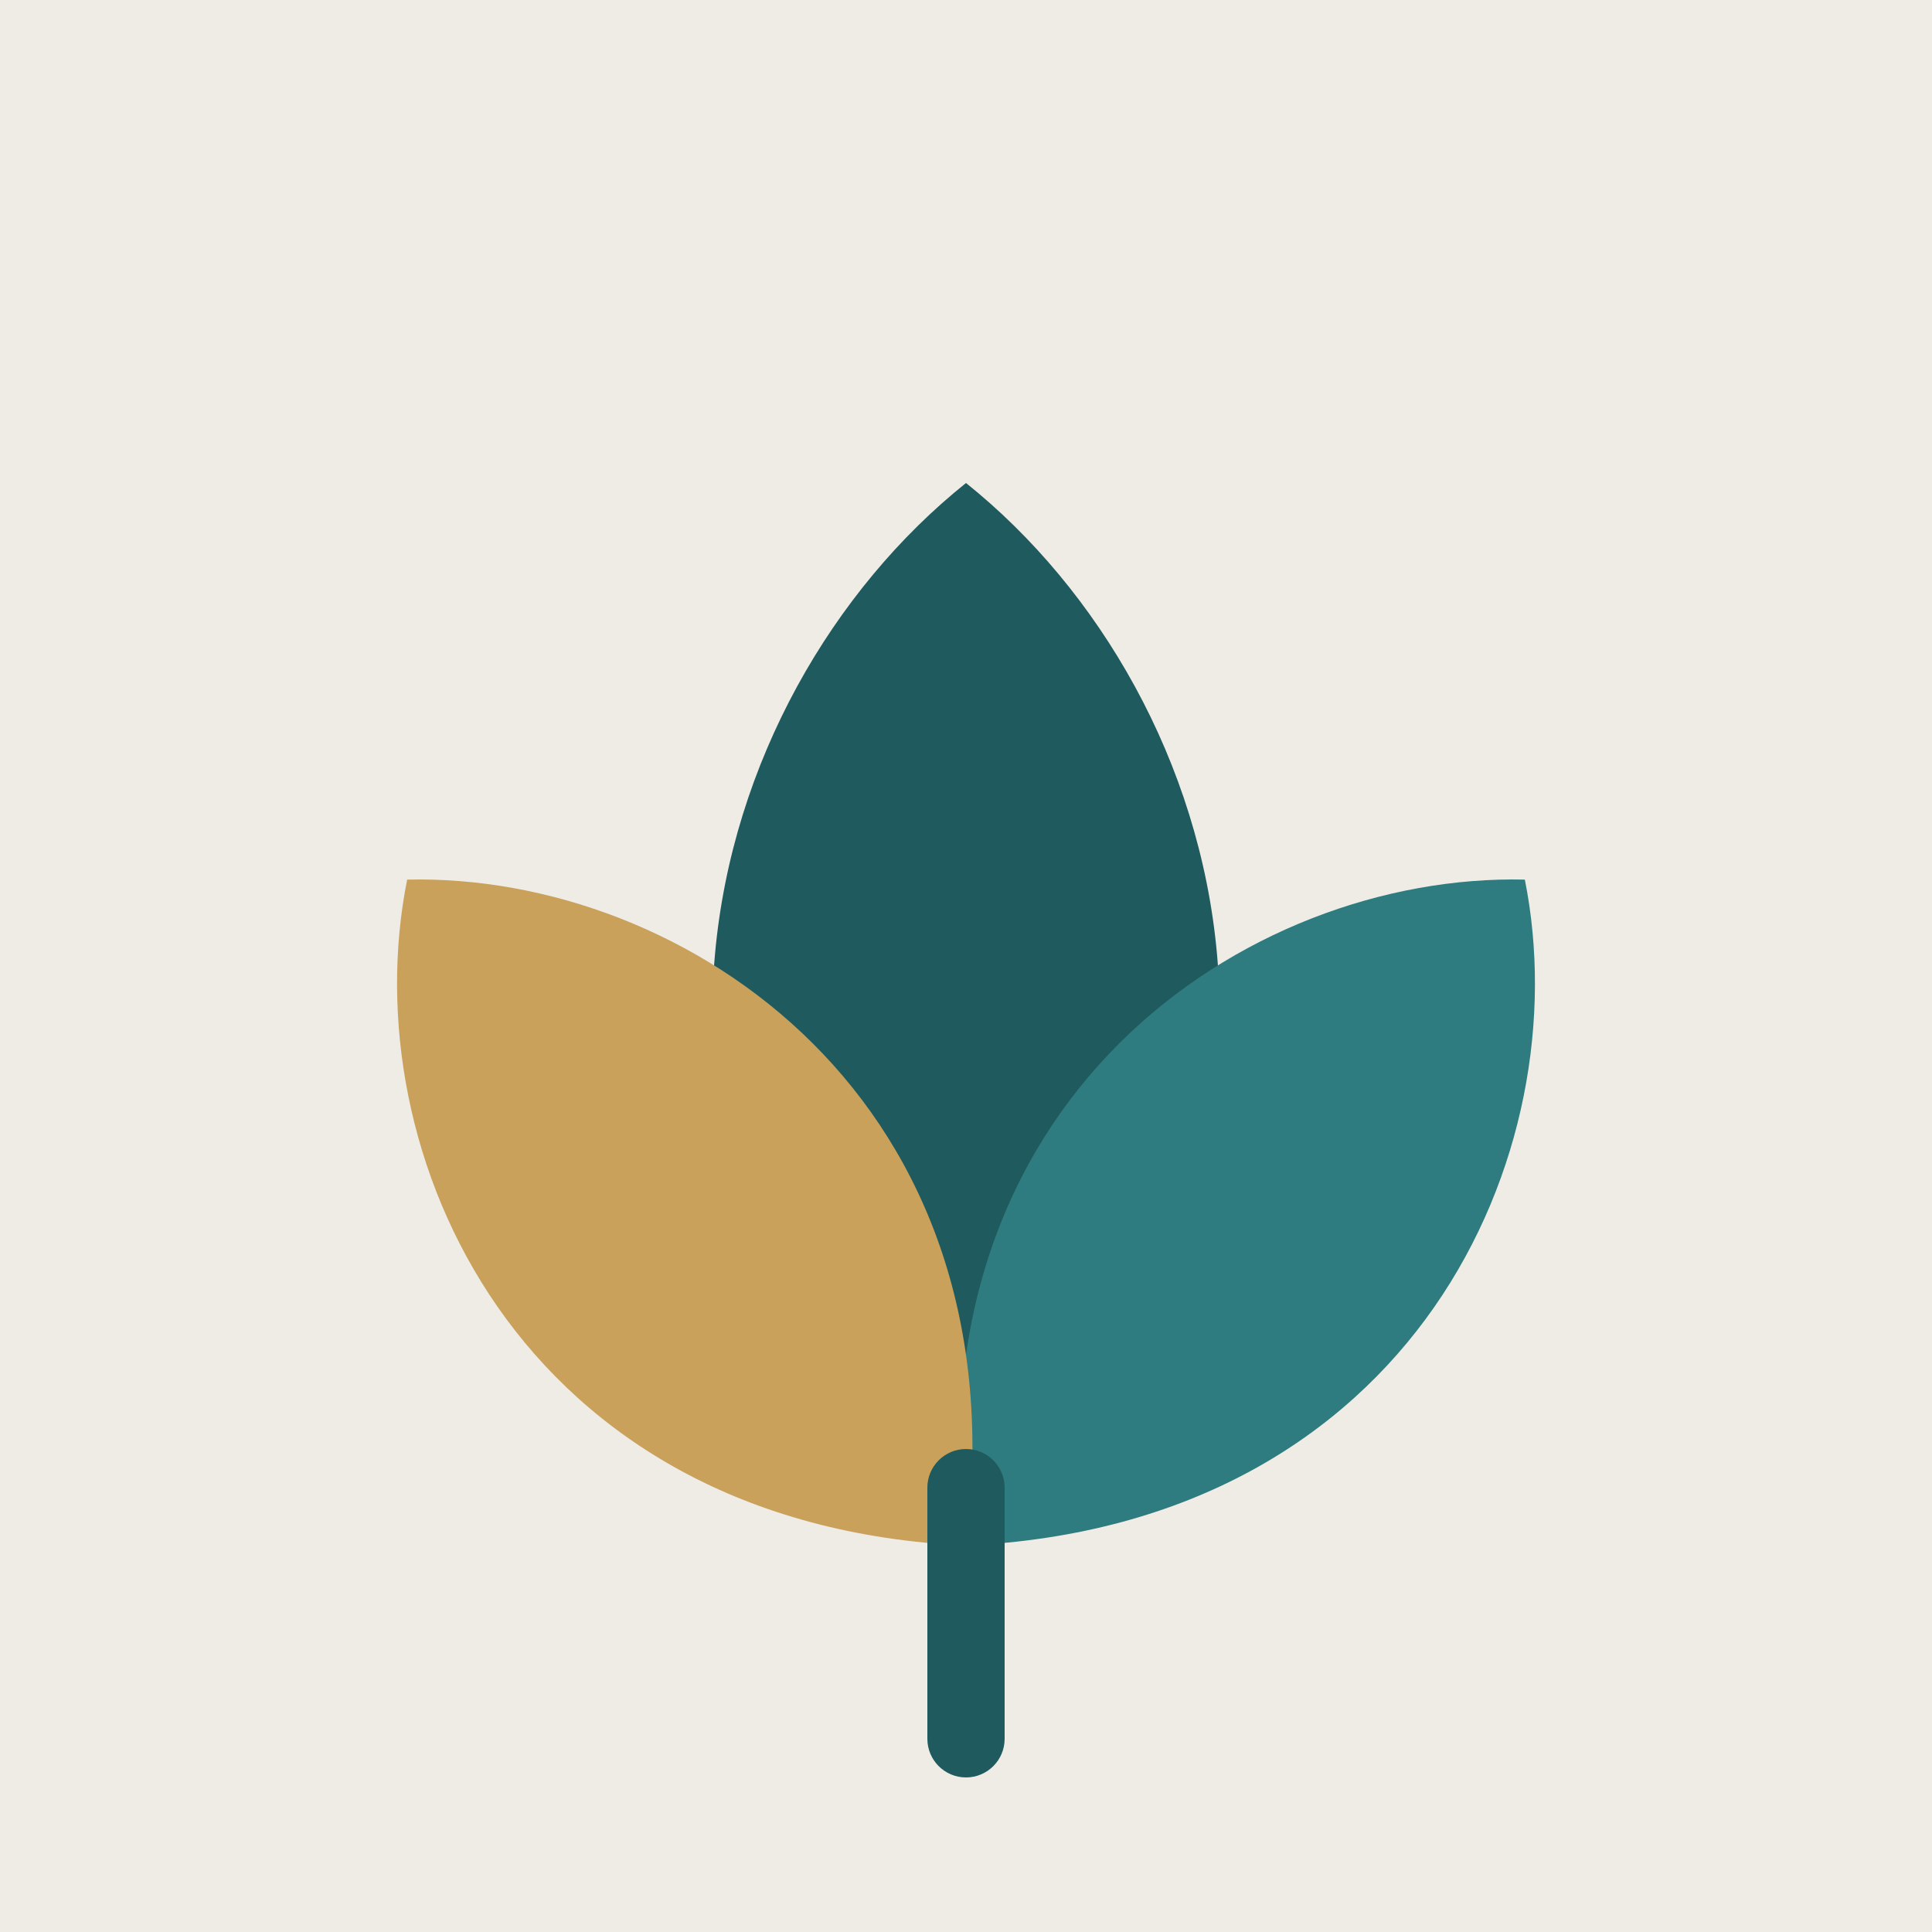
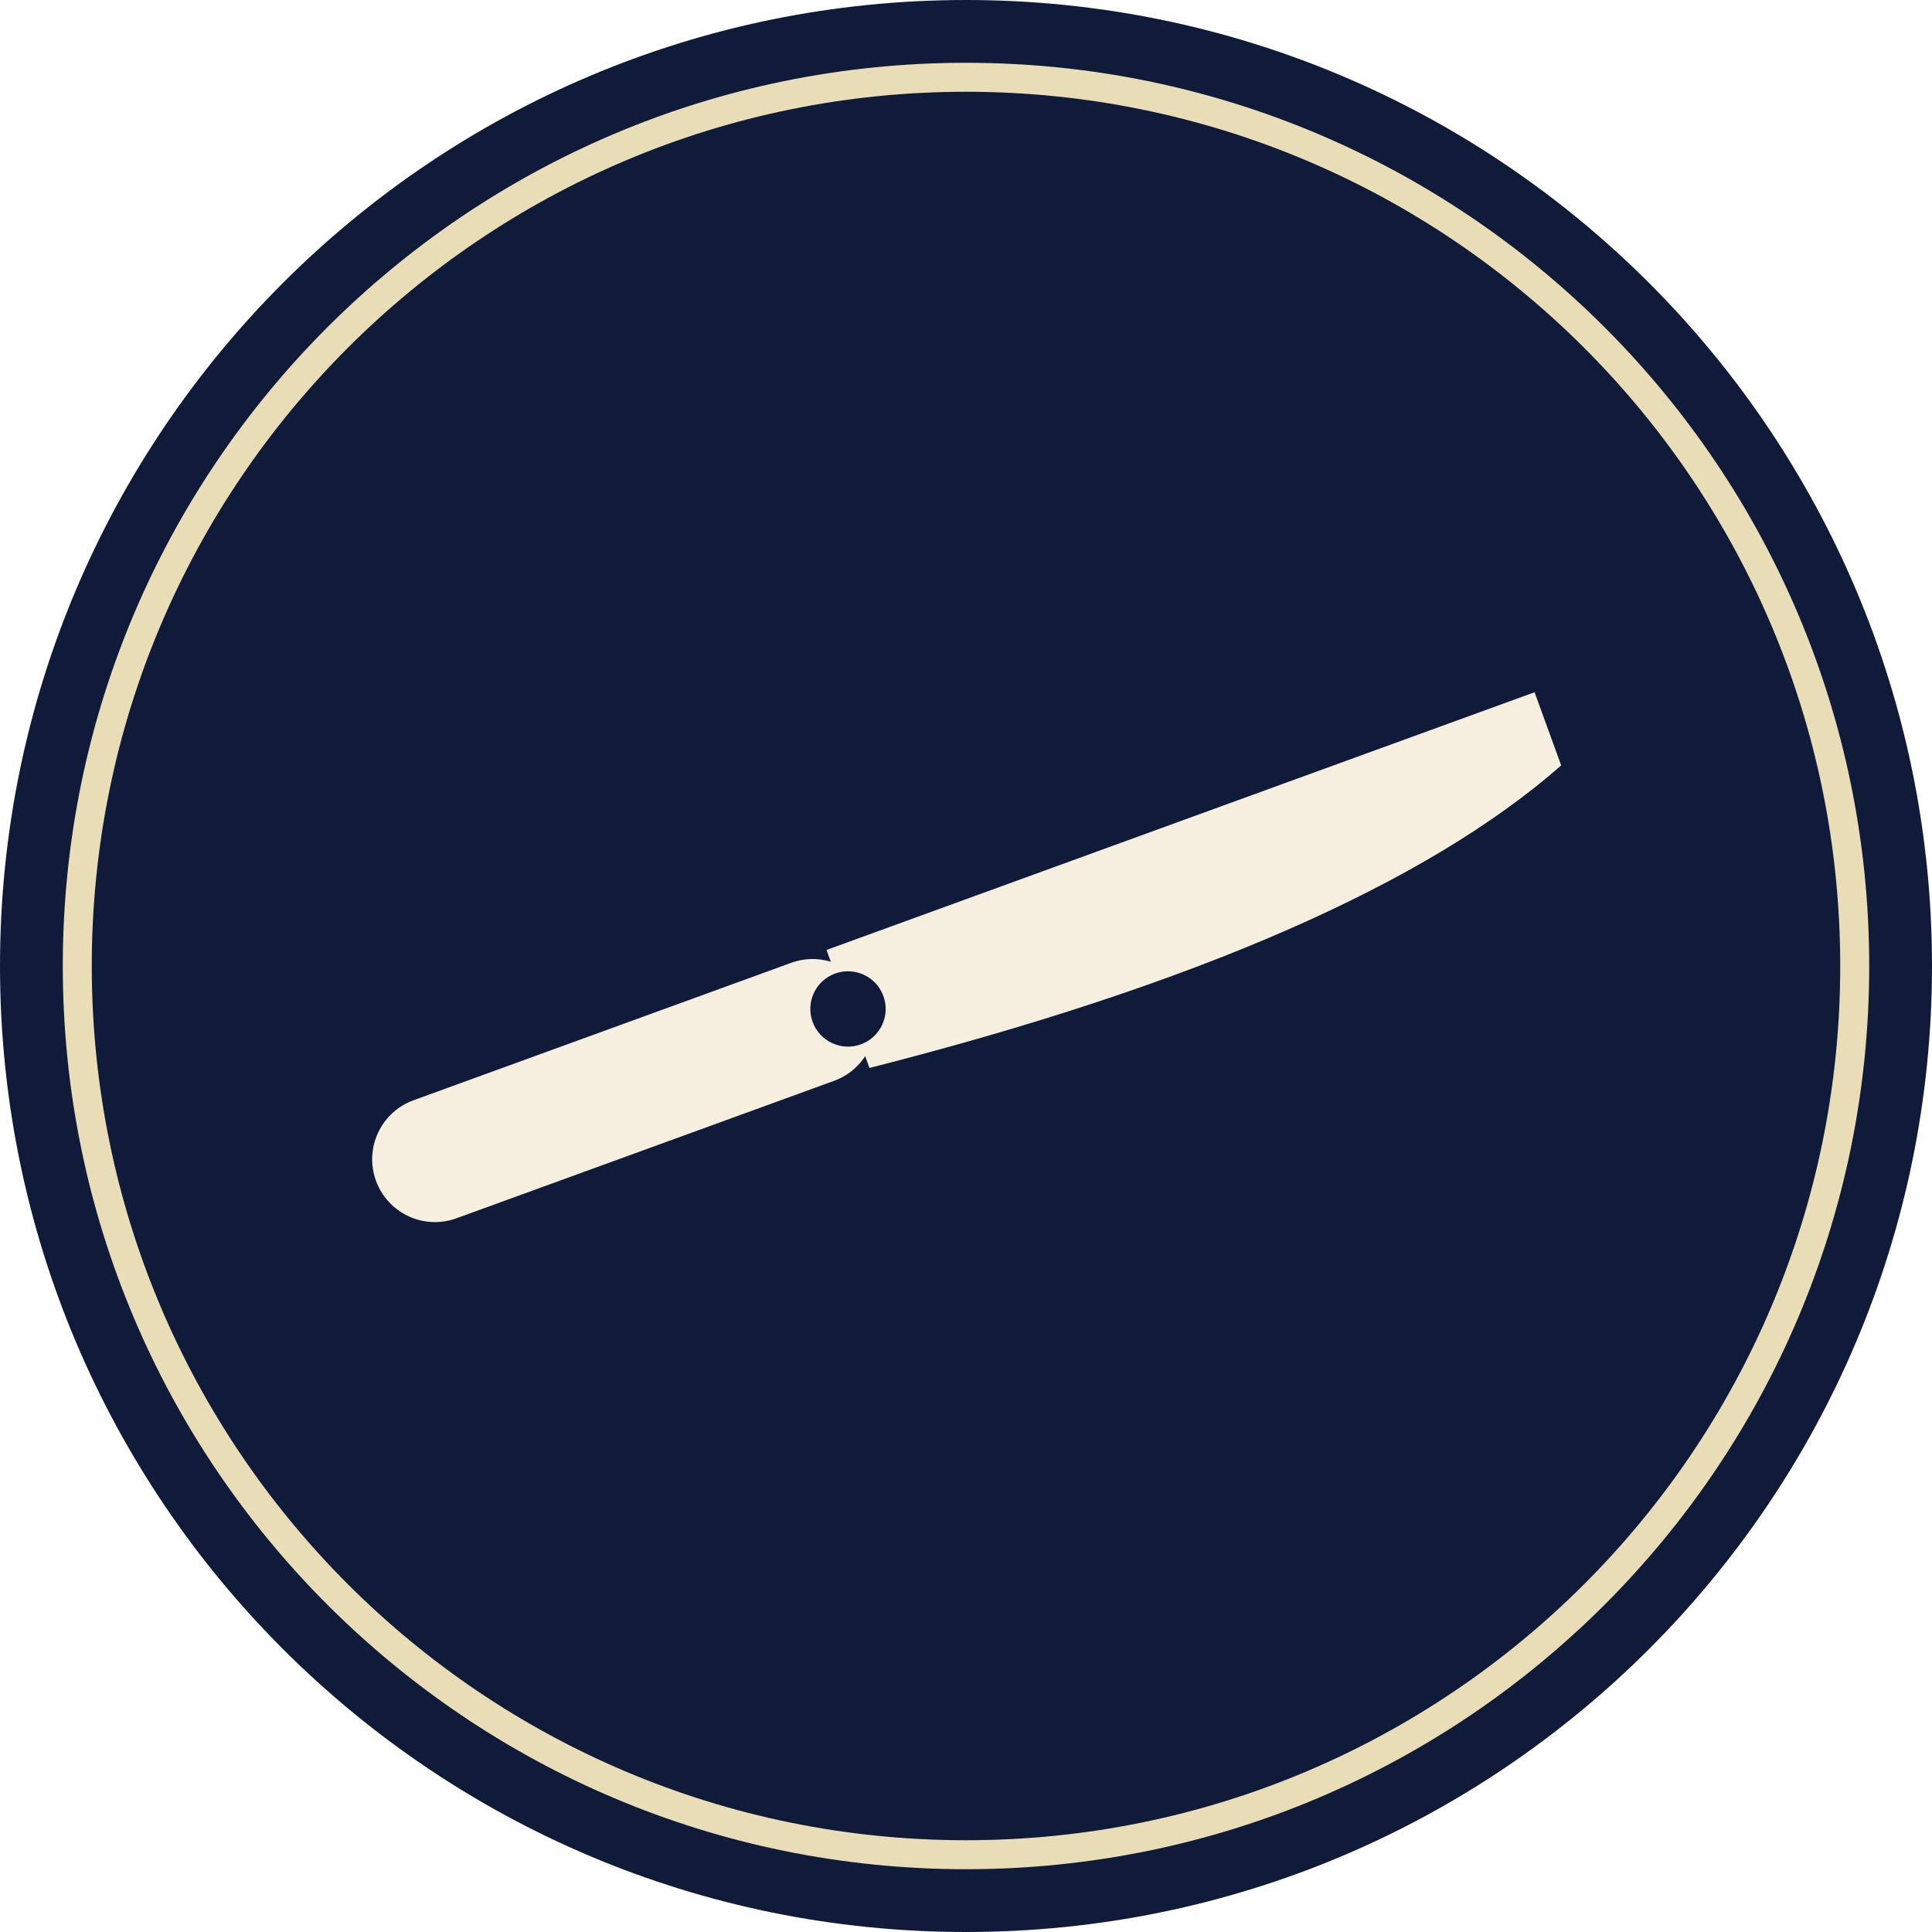
- <svg xmlns="http://www.w3.org/2000/svg" viewBox="0 0 200 200" width="200" height="200" role="img" aria-hidden="true" focusable="false">
-   <rect width="200" height="200" fill="#EFECE6" />
-   <path transform="translate(100 160) rotate(-90)" d="M0 0 C 38.5 -41.8, 88 -27.5, 110 0 C 88 27.5, 38.5 41.8, 0 0 Z" fill="#1F5B5E" opacity="1" />
-   <path transform="translate(100 160) rotate(-50)" d="M0 0 C 31.5 -34.2, 72 -22.5, 90 0 C 72 22.5, 31.5 34.2, 0 0 Z" fill="#2E7C80" opacity="1" />
-   <path transform="translate(100 160) rotate(-130)" d="M0 0 C 31.5 -34.2, 72 -22.5, 90 0 C 72 22.5, 31.5 34.2, 0 0 Z" fill="#C9A15B" opacity="1" />
-   <rect x="96" y="150" width="8" height="34" rx="4" fill="#1F5B5E" />
+ <svg xmlns="http://www.w3.org/2000/svg" viewBox="0 0 200 200" width="200" height="200" role="img">
+   <circle cx="100" cy="100" r="100" fill="#101B3A" />
+   <circle cx="100" cy="100" r="92" fill="none" stroke="#E9DDB8" stroke-width="3" />
+   <g transform="translate(100 100) rotate(-20)" fill="#F6EFE0">
+     <rect x="-65" y="-6.5" width="54.6" height="13" rx="6.5" />
+     <path d="M -13 -6.5 L 65 -6.5 L 65 1.56 Q 39 11.7 -13 6.5 Z" />
+     <circle cx="-13" cy="0" r="3.9" fill="#101B3A" />
+   </g>
</svg>
